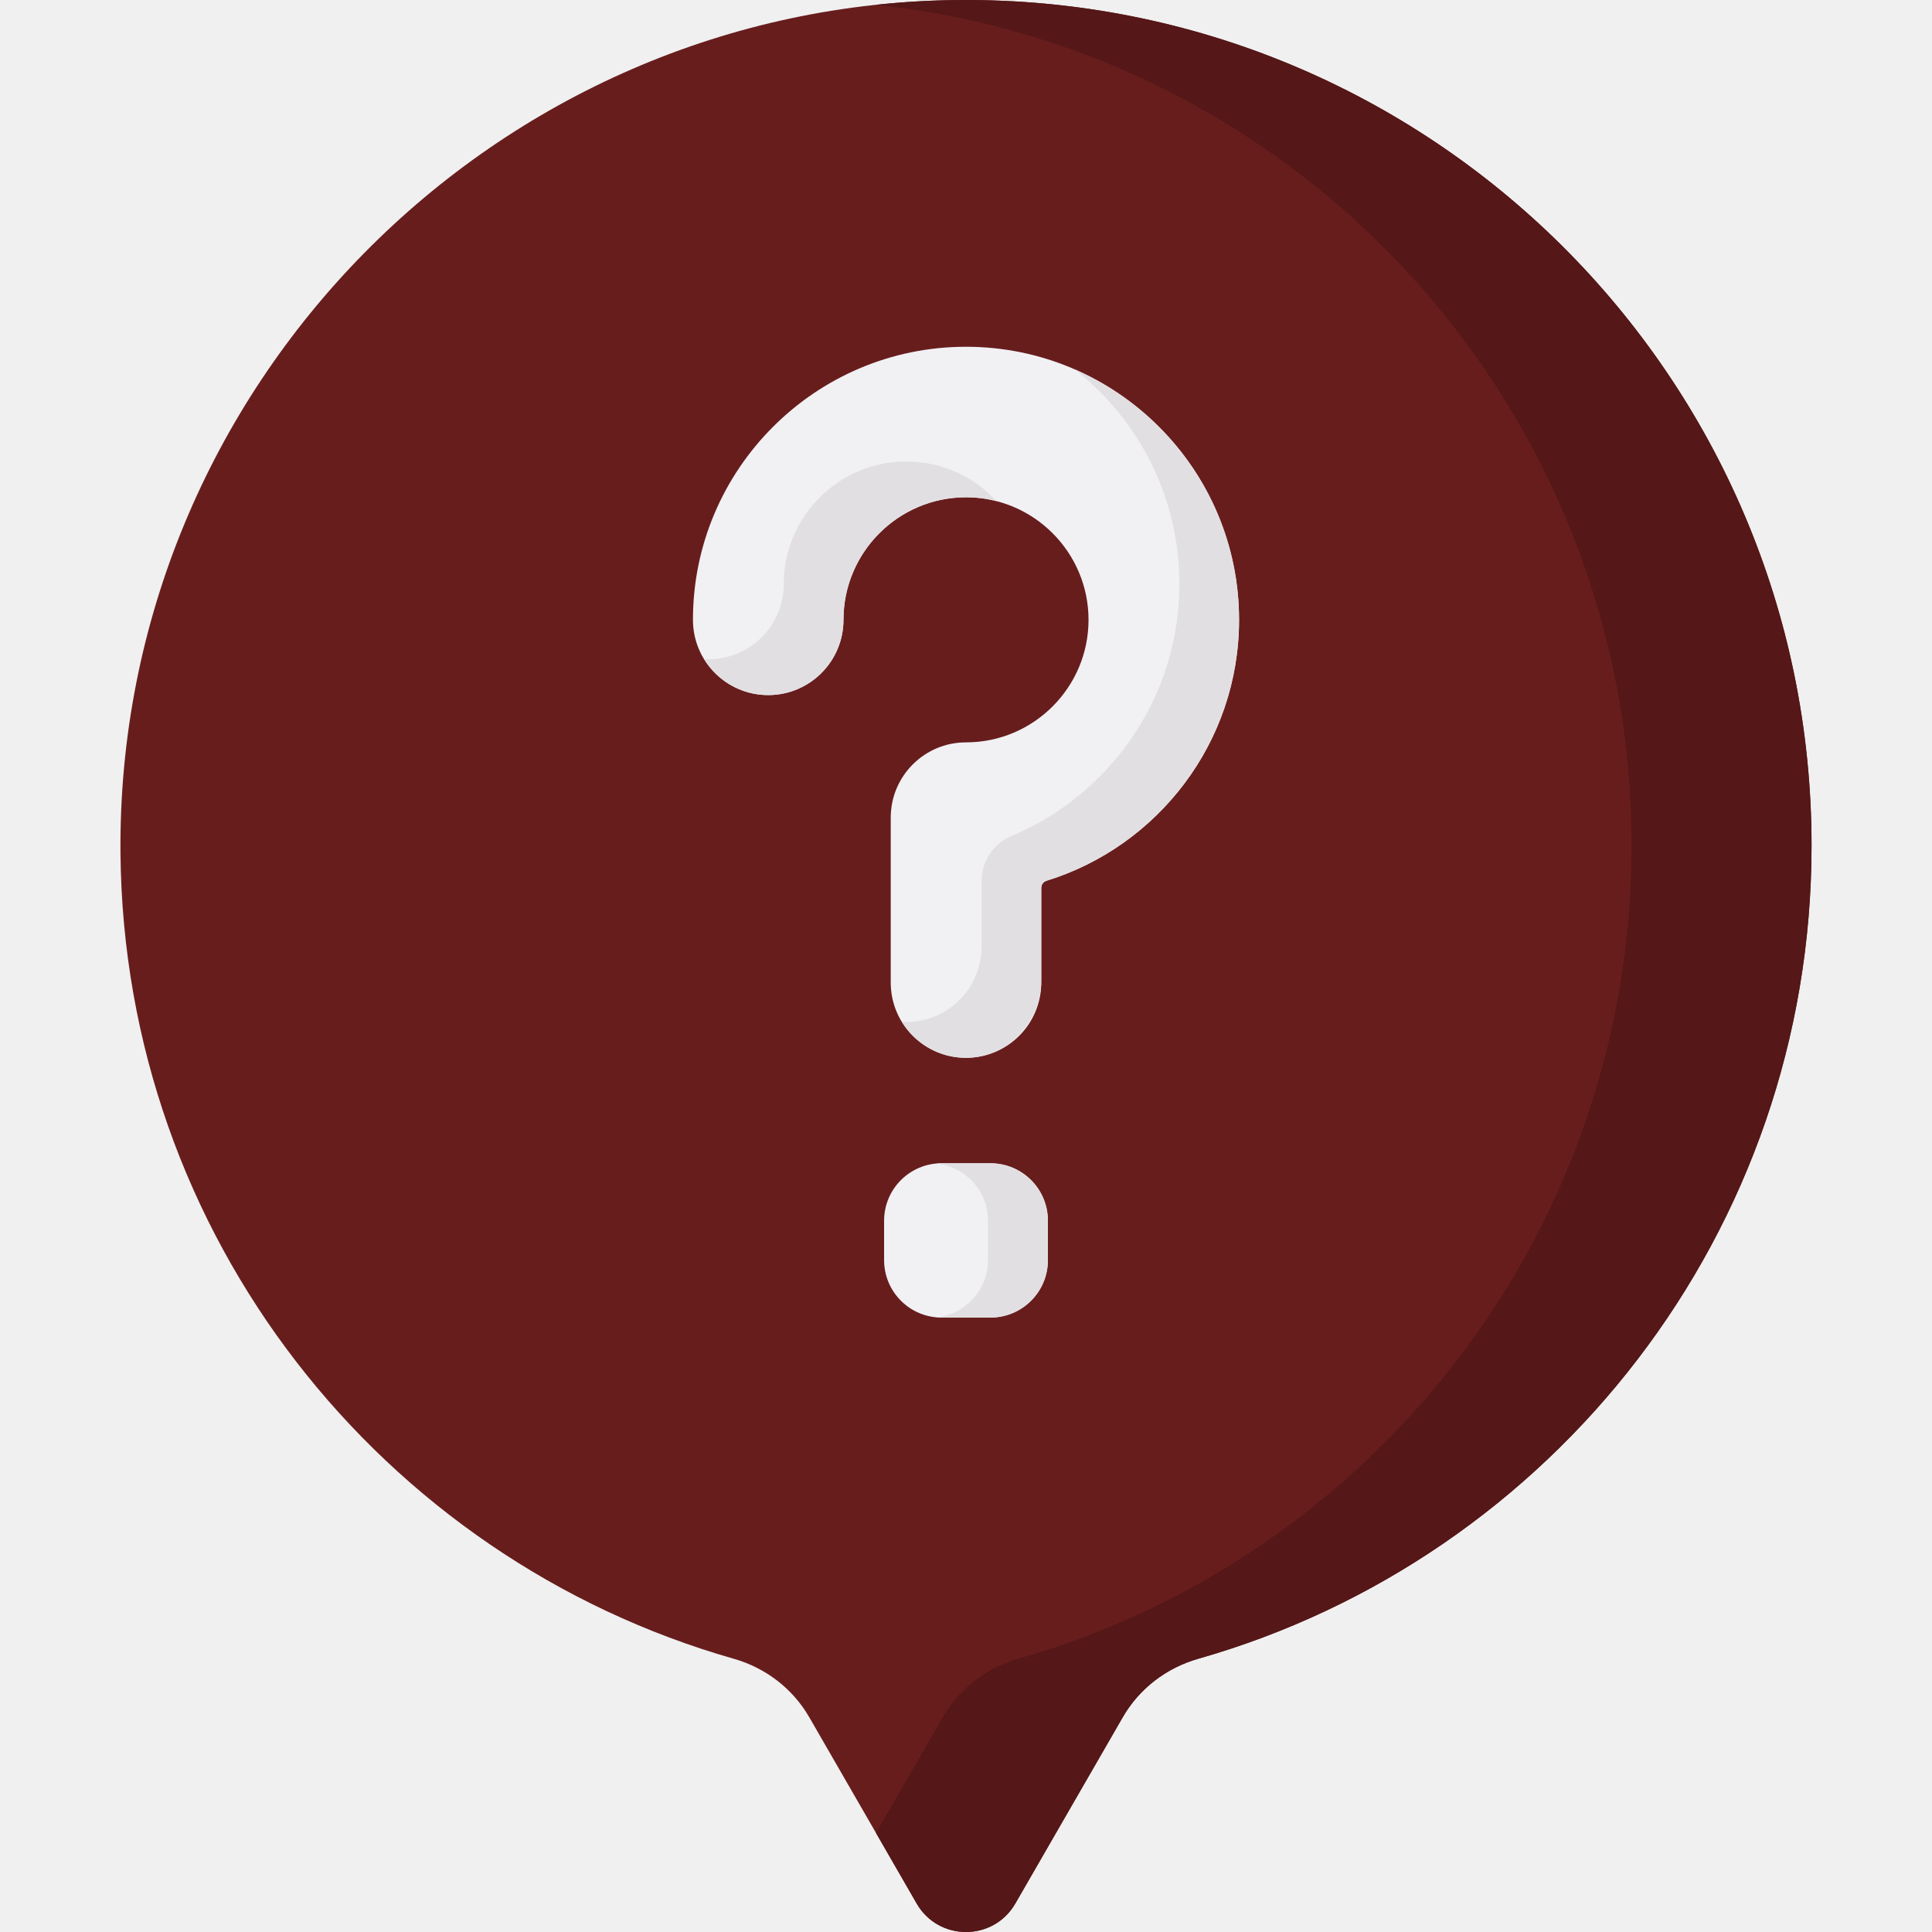
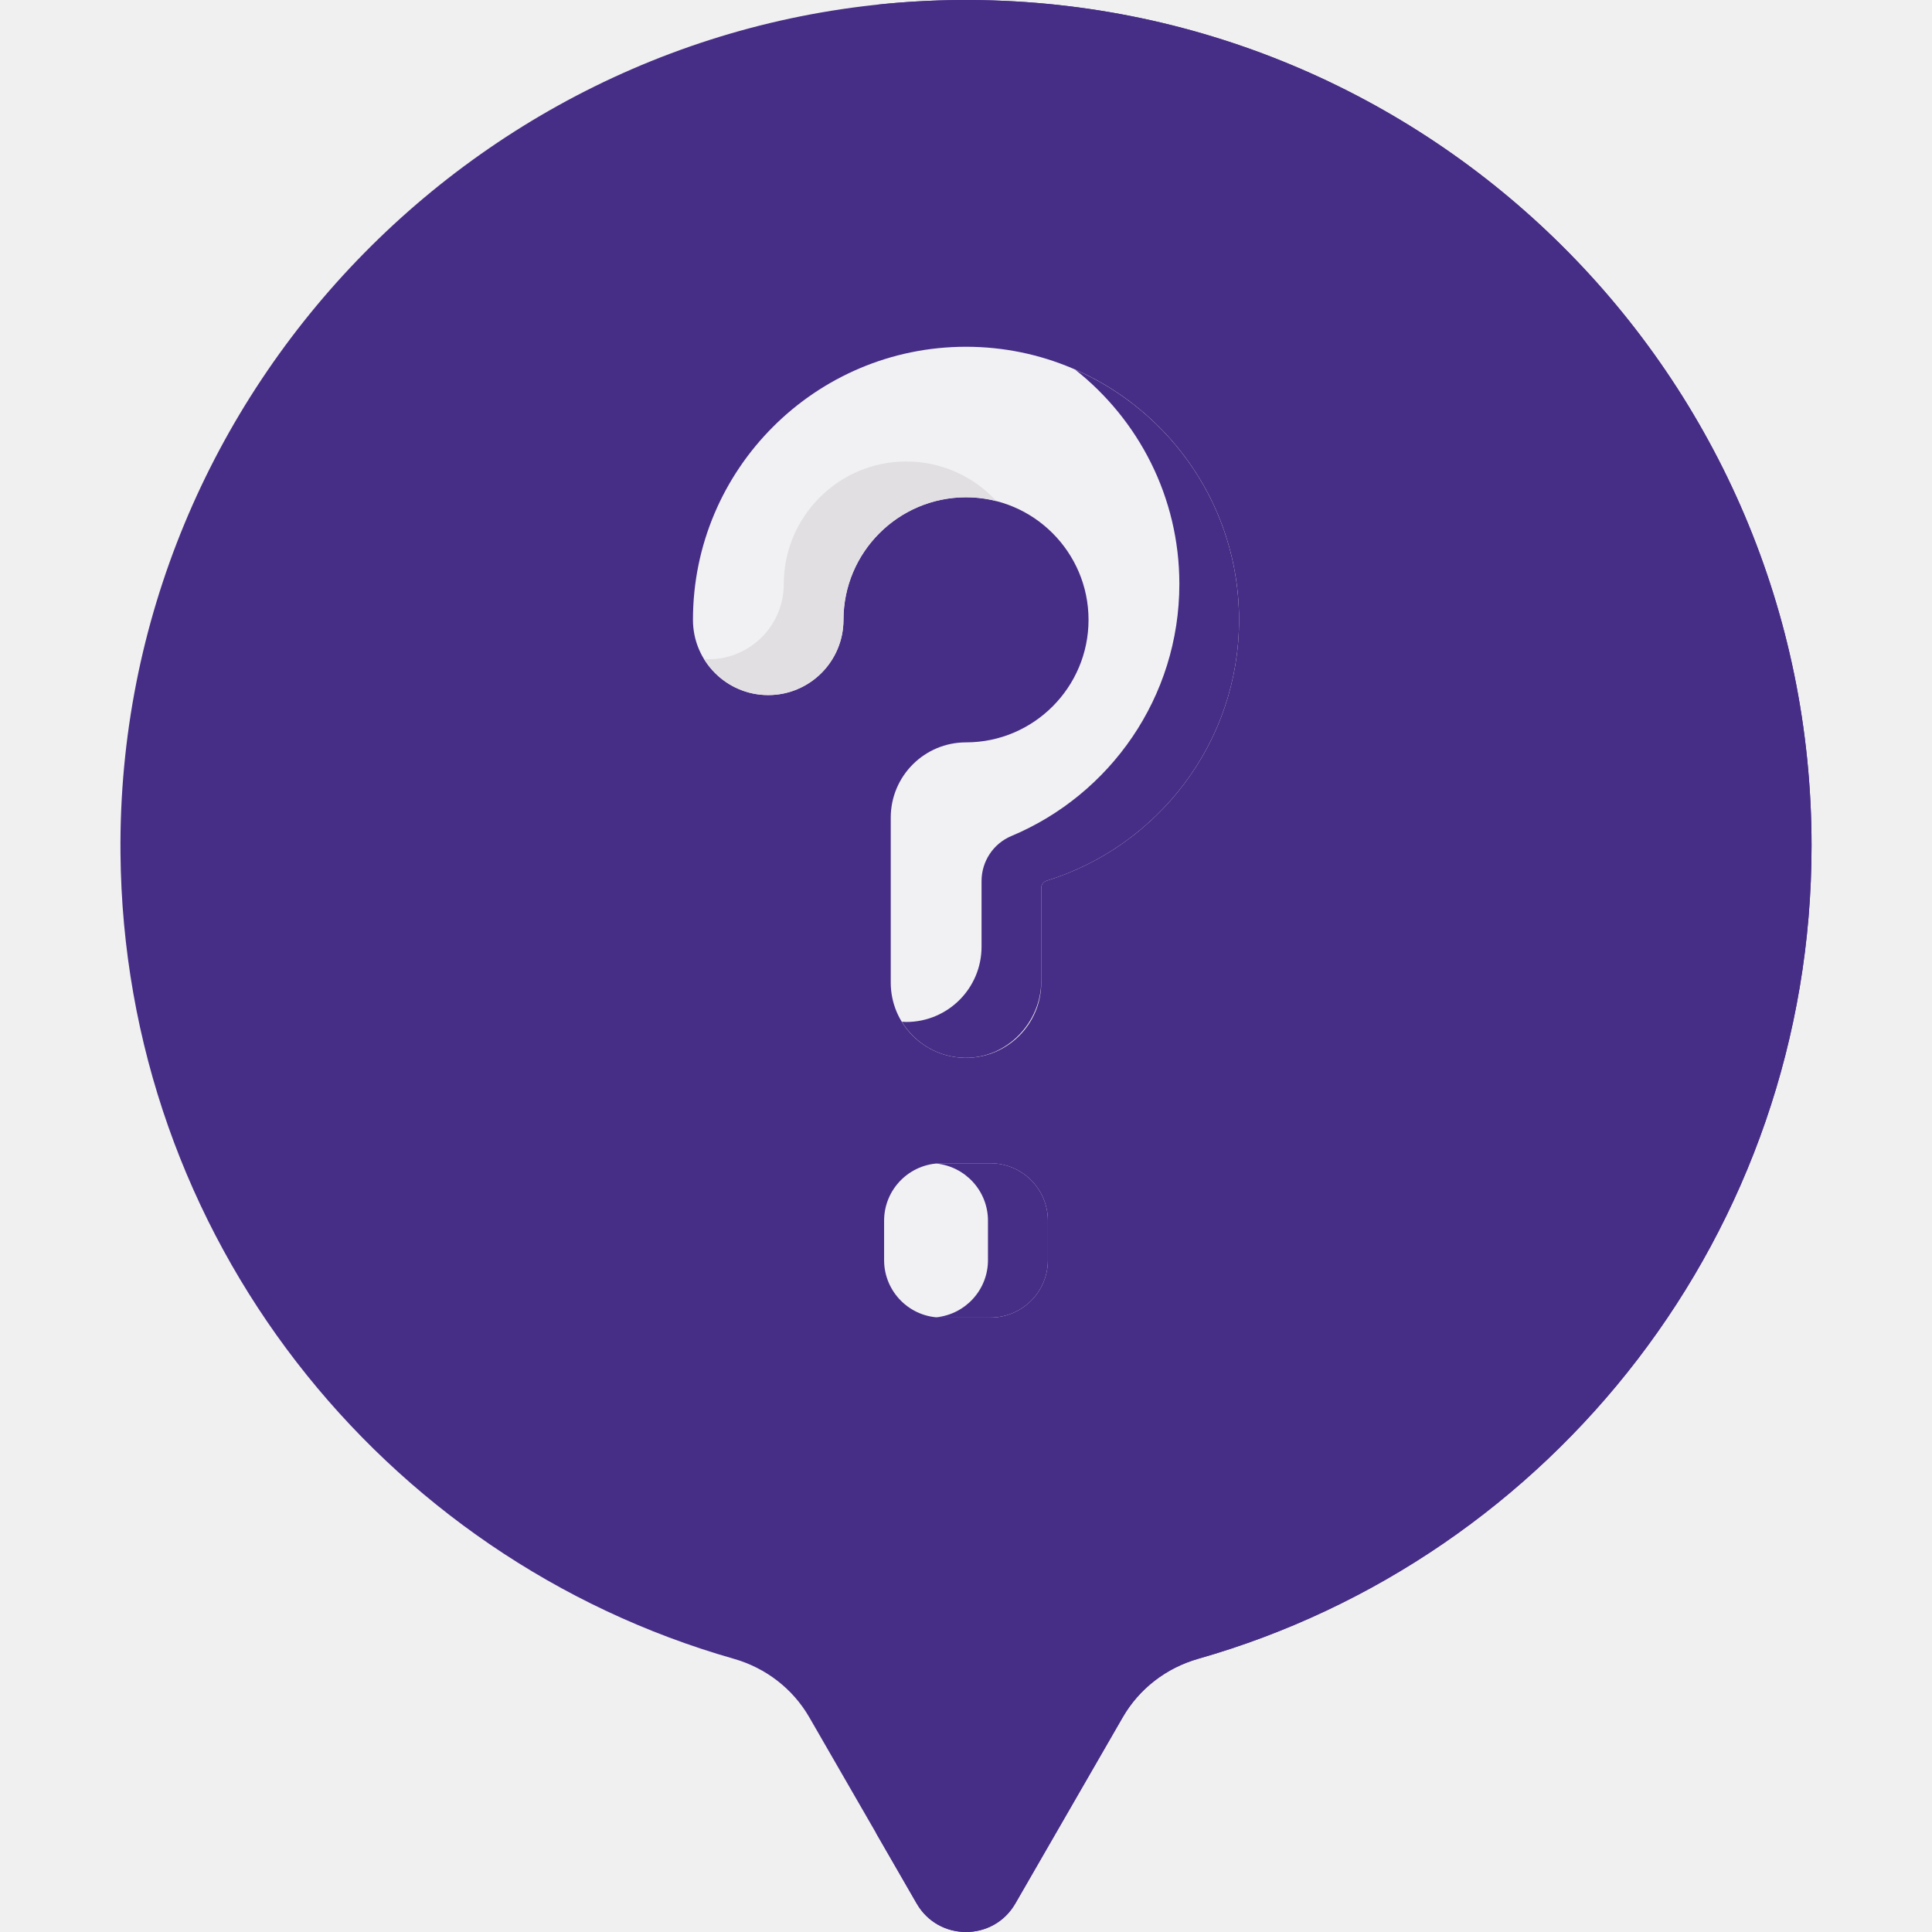
<svg xmlns="http://www.w3.org/2000/svg" width="64" height="64" viewBox="0 0 64 64" fill="none">
  <g clip-path="url(#clip0_705_6232)">
-     <path d="M60.01 28.01C60.01 12.473 47.36 -0.11 31.797 0.001C16.376 0.11 3.859 12.835 3.991 28.255C4.1 40.949 12.653 51.627 24.307 54.949C25.361 55.249 26.262 55.938 26.809 56.888L30.366 63.056C31.092 64.315 32.908 64.315 33.634 63.056L37.191 56.888C37.738 55.938 38.638 55.249 39.692 54.949C51.421 51.607 60.01 40.812 60.01 28.01Z" fill="#681D1D" />
-     <path d="M31.797 0.001C30.86 0.007 29.933 0.061 29.02 0.159C43.087 1.648 54.048 13.548 54.048 28.01C54.048 40.812 45.459 51.607 33.73 54.949C32.676 55.249 31.776 55.938 31.229 56.888L29.019 60.719L30.366 63.056C31.092 64.315 32.908 64.315 33.634 63.056L37.191 56.888C37.738 55.938 38.638 55.249 39.692 54.949C51.421 51.607 60.01 40.812 60.01 28.01C60.01 12.473 47.36 -0.11 31.797 0.001Z" fill="#551717" />
+     <path d="M60.01 28.01C60.01 12.473 47.36 -0.11 31.797 0.001C16.376 0.11 3.859 12.835 3.991 28.255C4.1 40.949 12.653 51.627 24.307 54.949C25.361 55.249 26.262 55.938 26.809 56.888L30.366 63.056C31.092 64.315 32.908 64.315 33.634 63.056L37.191 56.888C37.738 55.938 38.638 55.249 39.692 54.949C51.421 51.607 60.01 40.812 60.01 28.01Z" fill="#462D86" />
+     <path d="M31.797 0.001C30.86 0.007 29.933 0.061 29.02 0.159C43.087 1.648 54.048 13.548 54.048 28.01C54.048 40.812 45.459 51.607 33.73 54.949C32.676 55.249 31.776 55.938 31.229 56.888L29.019 60.719L30.366 63.056C31.092 64.315 32.908 64.315 33.634 63.056L37.191 56.888C37.738 55.938 38.638 55.249 39.692 54.949C51.421 51.607 60.01 40.812 60.01 28.01C60.01 12.473 47.36 -0.11 31.797 0.001Z" fill="#462D86" />
    <path d="M32.81 43.646H31.191C30.139 43.646 29.287 42.794 29.287 41.743V40.438C29.287 39.387 30.139 38.535 31.191 38.535H32.81C33.861 38.535 34.713 39.387 34.713 40.438V41.743C34.713 42.794 33.861 43.646 32.81 43.646Z" fill="#F1F1F4" />
-     <path d="M32.81 38.535H31.19C31.129 38.535 31.068 38.538 31.007 38.544C31.973 38.636 32.728 39.449 32.728 40.438V41.743C32.728 42.732 31.973 43.545 31.007 43.637C31.068 43.643 31.129 43.646 31.19 43.646H32.81C33.861 43.646 34.713 42.794 34.713 41.743V40.438C34.713 39.387 33.861 38.535 32.81 38.535Z" fill="#E2DFE2" />
+     <path d="M32.81 38.535H31.19C31.129 38.535 31.068 38.538 31.007 38.544C31.973 38.636 32.728 39.449 32.728 40.438V41.743C32.728 42.732 31.973 43.545 31.007 43.637C31.068 43.643 31.129 43.646 31.19 43.646H32.81C33.861 43.646 34.713 42.794 34.713 41.743V40.438C34.713 39.387 33.861 38.535 32.81 38.535Z" fill="#462D86" />
    <path d="M32 35.042C30.623 35.042 29.507 33.926 29.507 32.549V27.085C29.507 25.708 30.623 24.592 32 24.592C34.238 24.592 36.059 22.771 36.059 20.532C36.059 18.294 34.238 16.473 32 16.473C29.762 16.473 27.941 18.294 27.941 20.532C27.941 21.909 26.825 23.026 25.448 23.026C24.071 23.026 22.955 21.909 22.955 20.532C22.955 15.545 27.012 11.487 32 11.487C36.988 11.487 41.046 15.545 41.046 20.532C41.046 24.592 38.358 28.036 34.667 29.177C34.564 29.209 34.493 29.304 34.493 29.413V32.549C34.493 33.926 33.377 35.042 32 35.042Z" fill="#F1F1F4" />
    <path d="M32 16.473C32.348 16.473 32.687 16.517 33.009 16.6C32.267 15.793 31.203 15.286 30.022 15.286C27.784 15.286 25.963 17.107 25.963 19.345C25.963 20.722 24.847 21.838 23.47 21.838C23.42 21.838 23.371 21.833 23.322 21.831C23.76 22.546 24.547 23.025 25.448 23.025C26.825 23.025 27.941 21.909 27.941 20.532C27.941 18.294 29.762 16.473 32 16.473Z" fill="#E2DFE2" />
-     <path d="M35.612 12.242C37.714 13.899 39.068 16.466 39.068 19.345C39.068 23.1 36.768 26.327 33.504 27.694C32.903 27.945 32.515 28.536 32.515 29.187V31.361C32.515 32.738 31.399 33.854 30.022 33.854C29.972 33.854 29.924 33.85 29.875 33.847C30.308 34.556 31.084 35.032 31.973 35.041C33.359 35.056 34.493 33.873 34.493 32.487V29.413C34.493 29.304 34.564 29.209 34.667 29.177C38.357 28.036 41.045 24.592 41.045 20.532C41.045 16.828 38.807 13.639 35.612 12.242Z" fill="#E2DFE2" />
+     <path d="M35.612 12.242C37.714 13.899 39.068 16.466 39.068 19.345C39.068 23.1 36.768 26.327 33.504 27.694C32.903 27.945 32.515 28.536 32.515 29.187V31.361C32.515 32.738 31.399 33.854 30.022 33.854C29.972 33.854 29.924 33.85 29.875 33.847C30.308 34.556 31.084 35.032 31.973 35.041C33.359 35.056 34.493 33.873 34.493 32.487V29.413C34.493 29.304 34.564 29.209 34.667 29.177C38.357 28.036 41.045 24.592 41.045 20.532C41.045 16.828 38.807 13.639 35.612 12.242Z" fill="#462D86" />
  </g>
  <defs>
    <clipPath id="clip0_705_6232">
      <rect width="64" height="64" fill="white" />
    </clipPath>
  </defs>
</svg>
